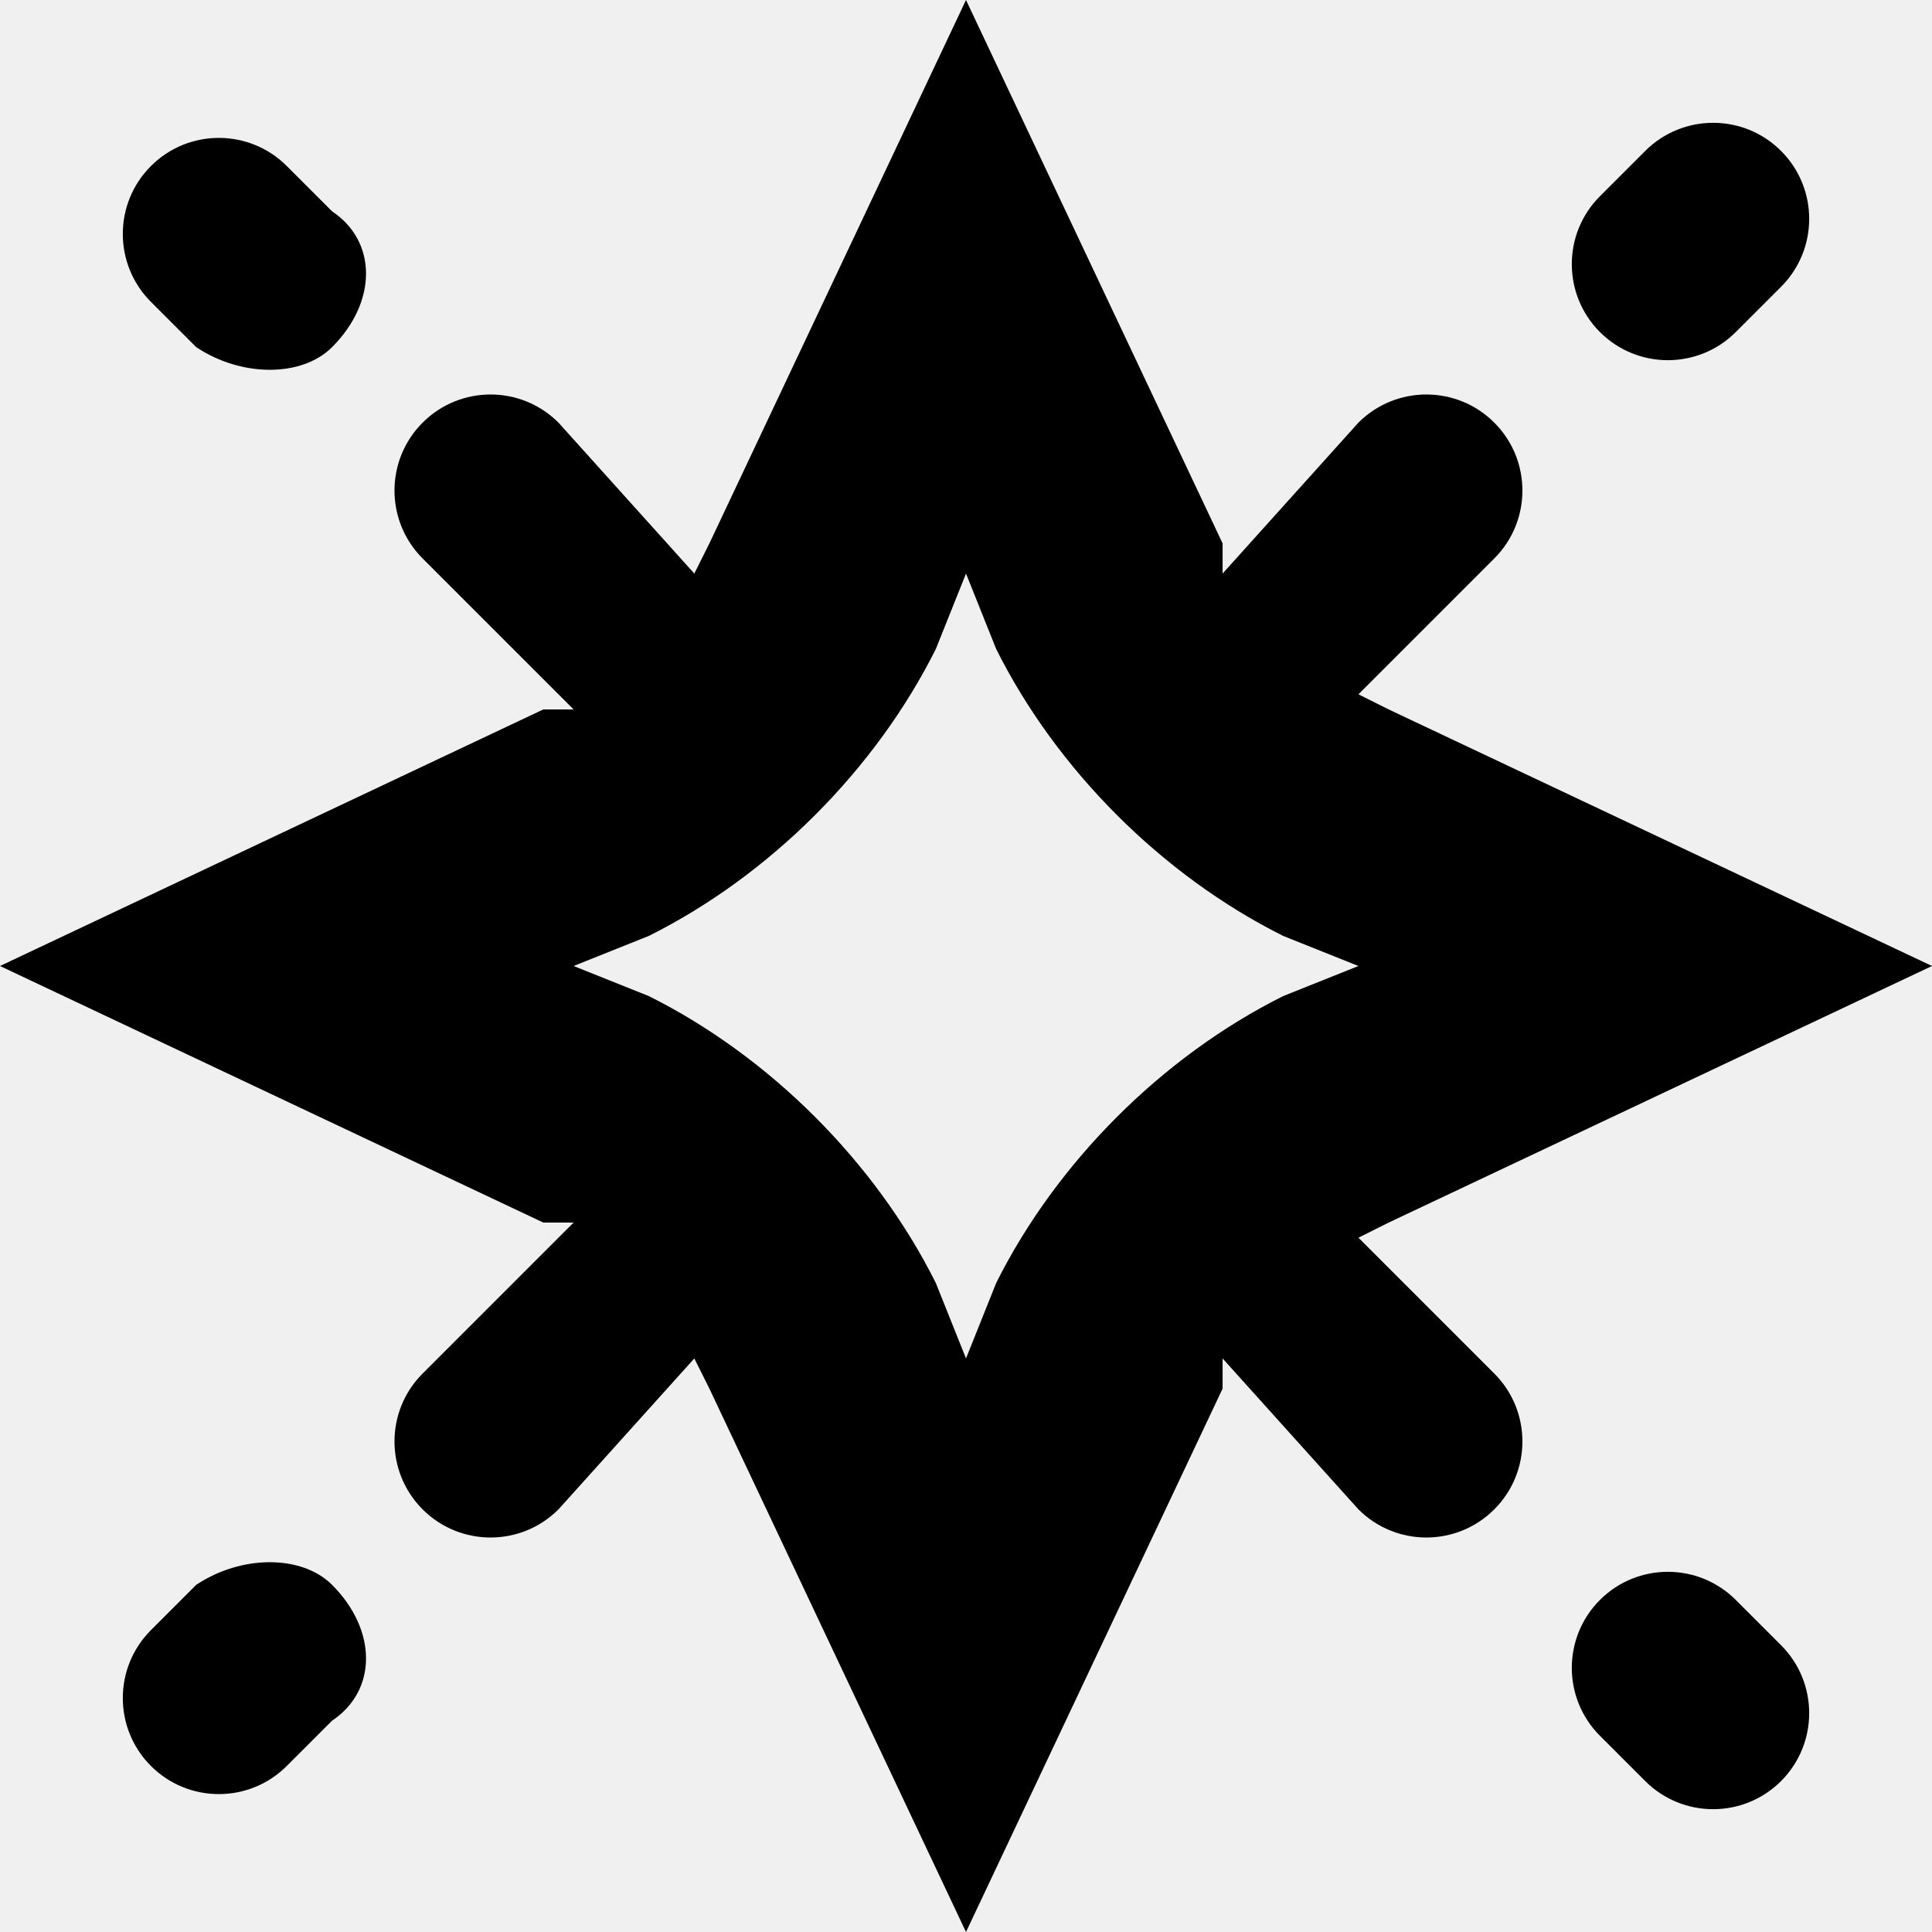
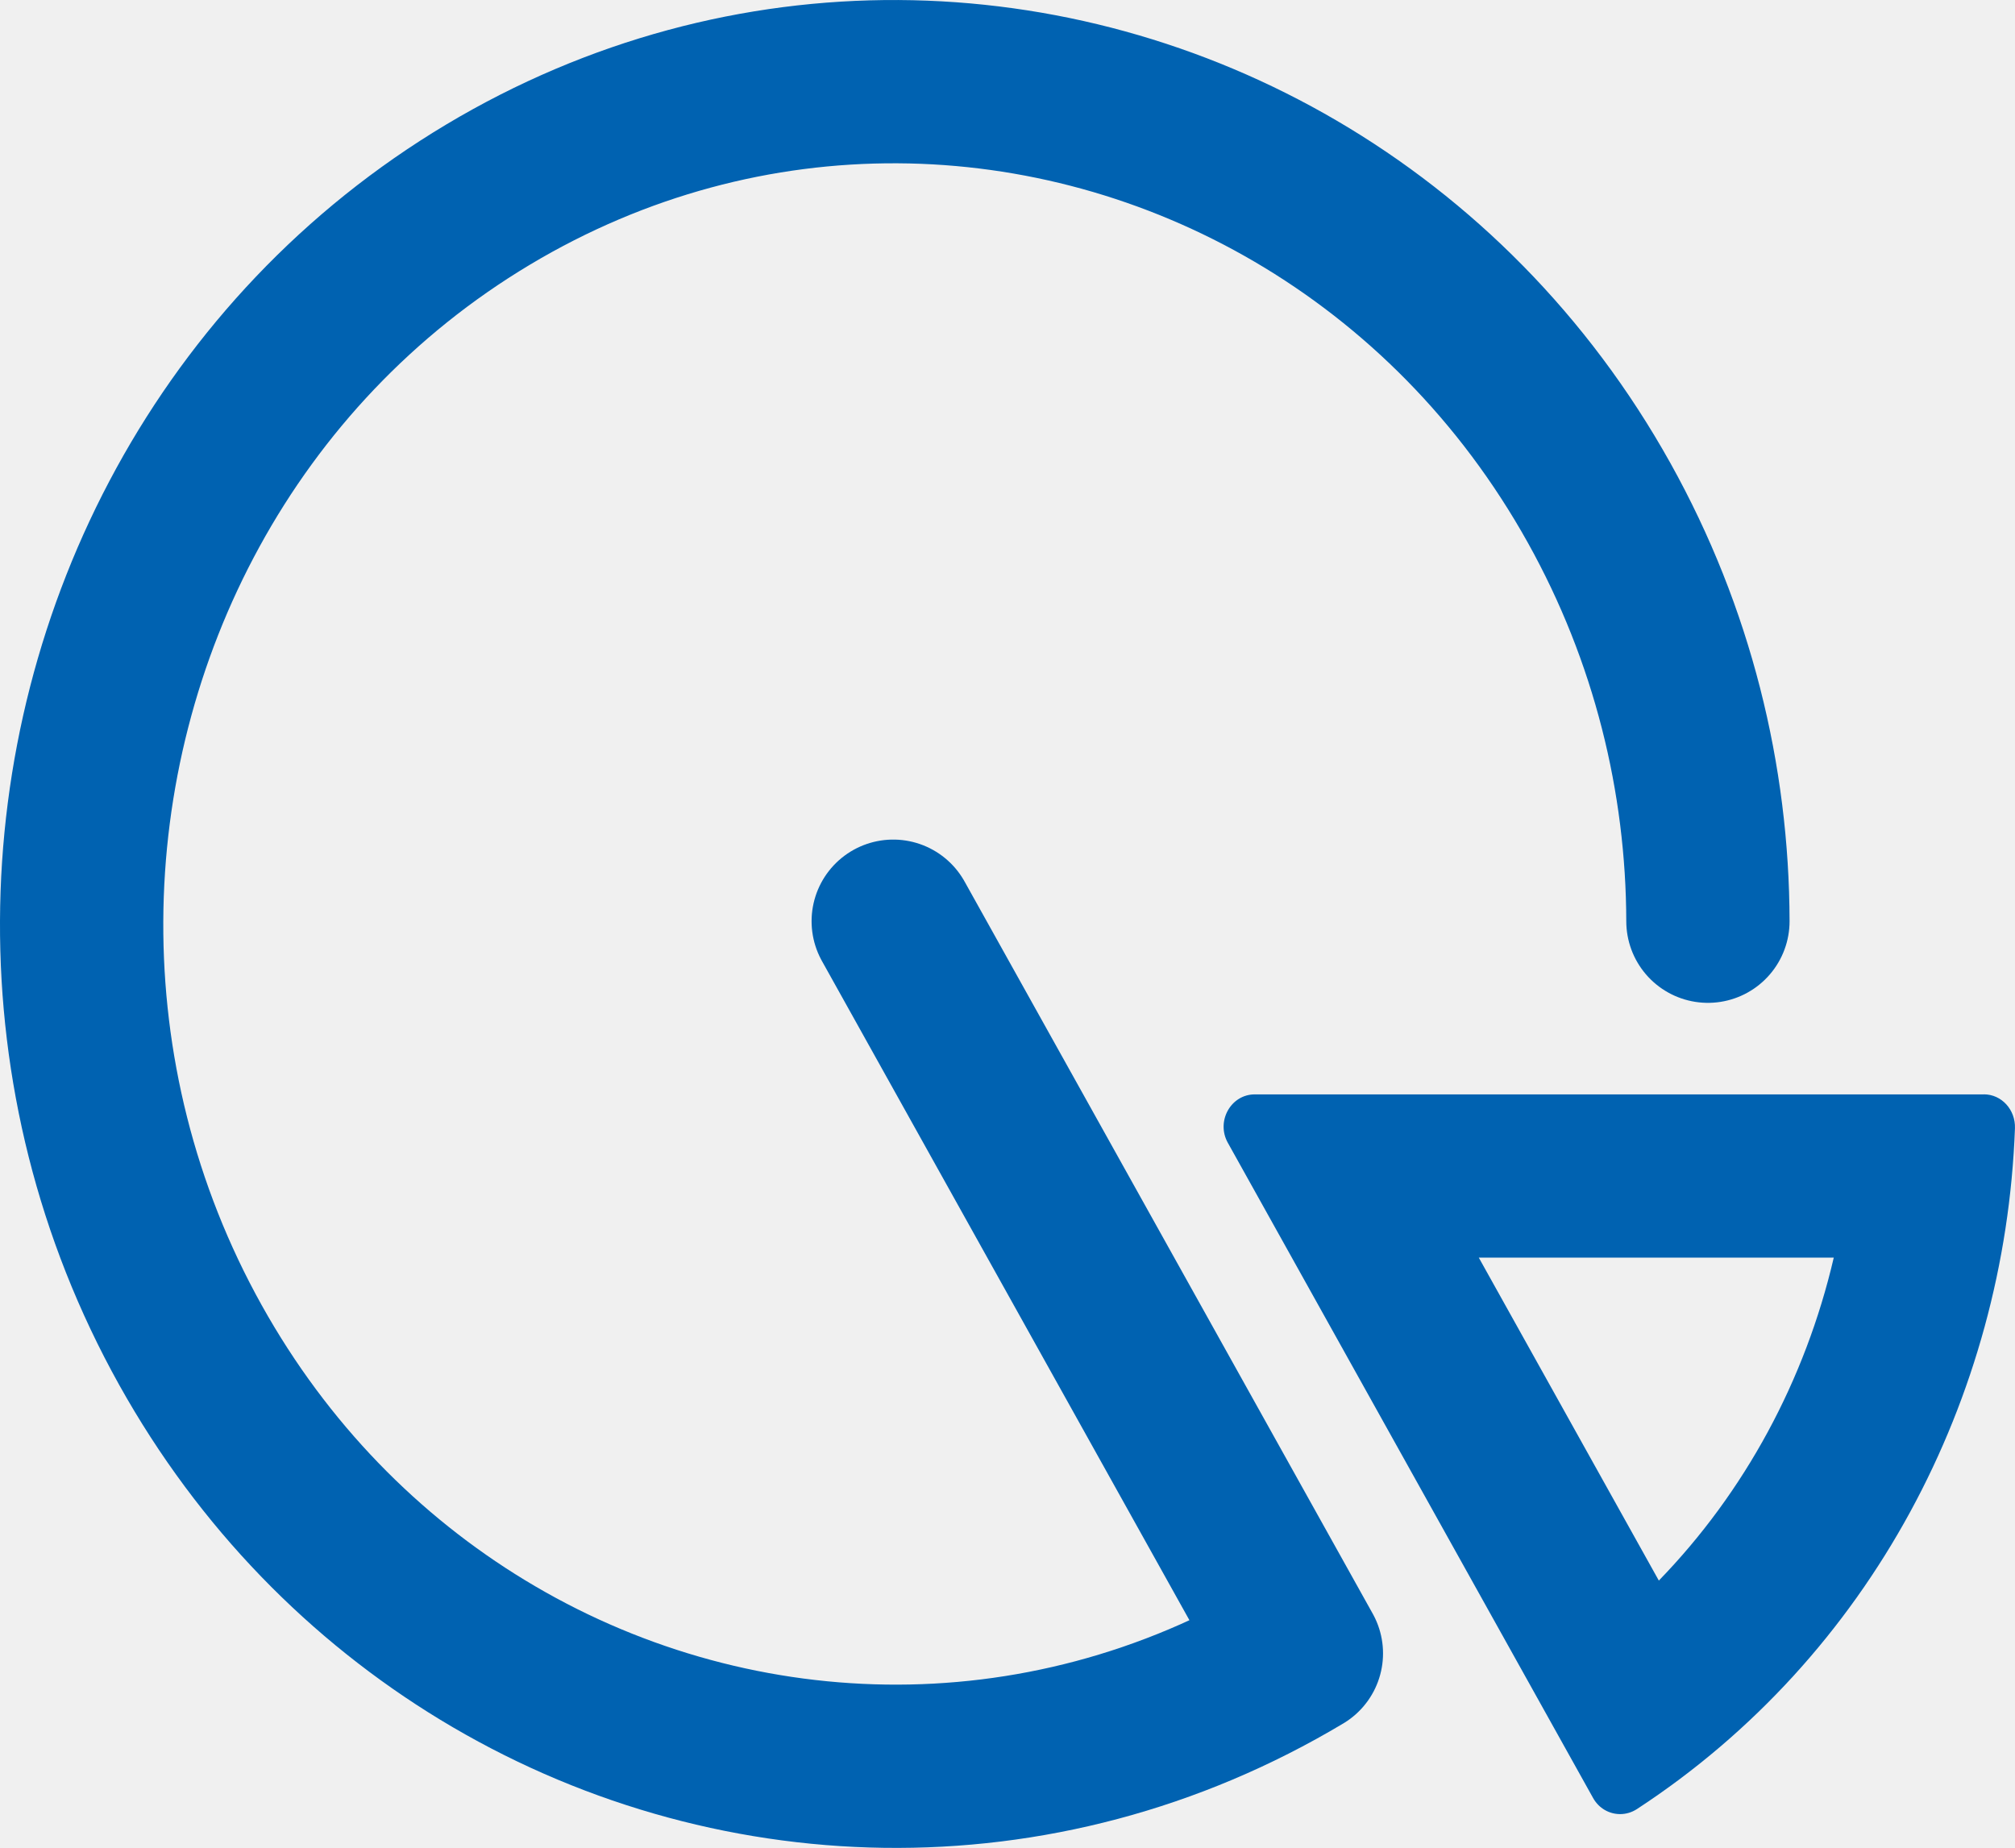
- <svg xmlns="http://www.w3.org/2000/svg" viewBox="0 0 128 128">
-   <path fill-rule="evenodd" d="M81 36 64 0 47 36l-1 2-9-10a6 6 0 0 0-9 9l10 10h-2L0 64l36 17h2L28 91a6 6 0 1 0 9 9l9-10 1 2 17 36 17-36v-2l9 10a6 6 0 1 0 9-9l-9-9 2-1 36-17-36-17-2-1 9-9a6 6 0 1 0-9-9l-9 10v-2Zm-17 2-2 5c-4 8-11 15-19 19l-5 2 5 2c8 4 15 11 19 19l2 5 2-5c4-8 11-15 19-19l5-2-5-2c-8-4-15-11-19-19l-2-5Z" clip-rule="evenodd" />
-   <path d="M118 19a6 6 0 0 0-9-9l-3 3a6 6 0 1 0 9 9l3-3Zm-96 4c-2 2-6 2-9 0l-3-3a6 6 0 1 1 9-9l3 3c3 2 3 6 0 9Zm0 82c-2-2-6-2-9 0l-3 3a6 6 0 1 0 9 9l3-3c3-2 3-6 0-9Zm96 4a6 6 0 0 1-9 9l-3-3a6 6 0 1 1 9-9l3 3Z" />
-   <style>path{fill:#000}@media (prefers-color-scheme:dark){path{fill:#fff}}</style>
+ <svg xmlns="http://www.w3.org/2000/svg" id="Layer_2" data-name="Layer 2" viewBox="0 0 394.89 362.17">
+   <defs>
+     <style>
+       .cls-1 {
+         fill: none;
+         stroke: #0062b1;
+         stroke-linecap: round;
+         stroke-linejoin: round;
+         stroke-width: 32px;
+       }
+ 
+       .cls-2 {
+         fill: #0062b1;
+       }
+     </style>
+   </defs>
+   <g id="Layer_1-2" data-name="Layer 1">
+     <g>
+       <path class="cls-1" d="M334.71,180.55c-.06-27.88-6.91-56.12-21.33-82-14.75-26.46-35.52-47.06-59.47-61.08-47.51-27.81-107.56-29.65-158.24.66C44.75,68.58,16.23,123.74,16,180.55c-.12,28.23,6.72,56.87,21.33,83.08,14.29,25.63,34.22,45.75,57.22,59.73,47.85,29.09,109.01,31.48,160.49.69l-79.99-143.5" />
+       <path class="cls-2" d="M359.37,246.49c-5.6,24.06-17.48,45.98-34.28,63.29l-35.28-63.29h69.56M388.78,214.49s0,0,0,0h-142.87c-4.7,0-7.63,5.27-5.29,9.48l71.59,128.43c1.14,2.04,3.19,3.15,5.29,3.15,1.13,0,2.28-.32,3.32-1,45.86-29.99,72.12-80.66,74.06-133.41.13-3.62-2.6-6.66-6.1-6.66h0Z" />
+     </g>
+   </g>
</svg>
